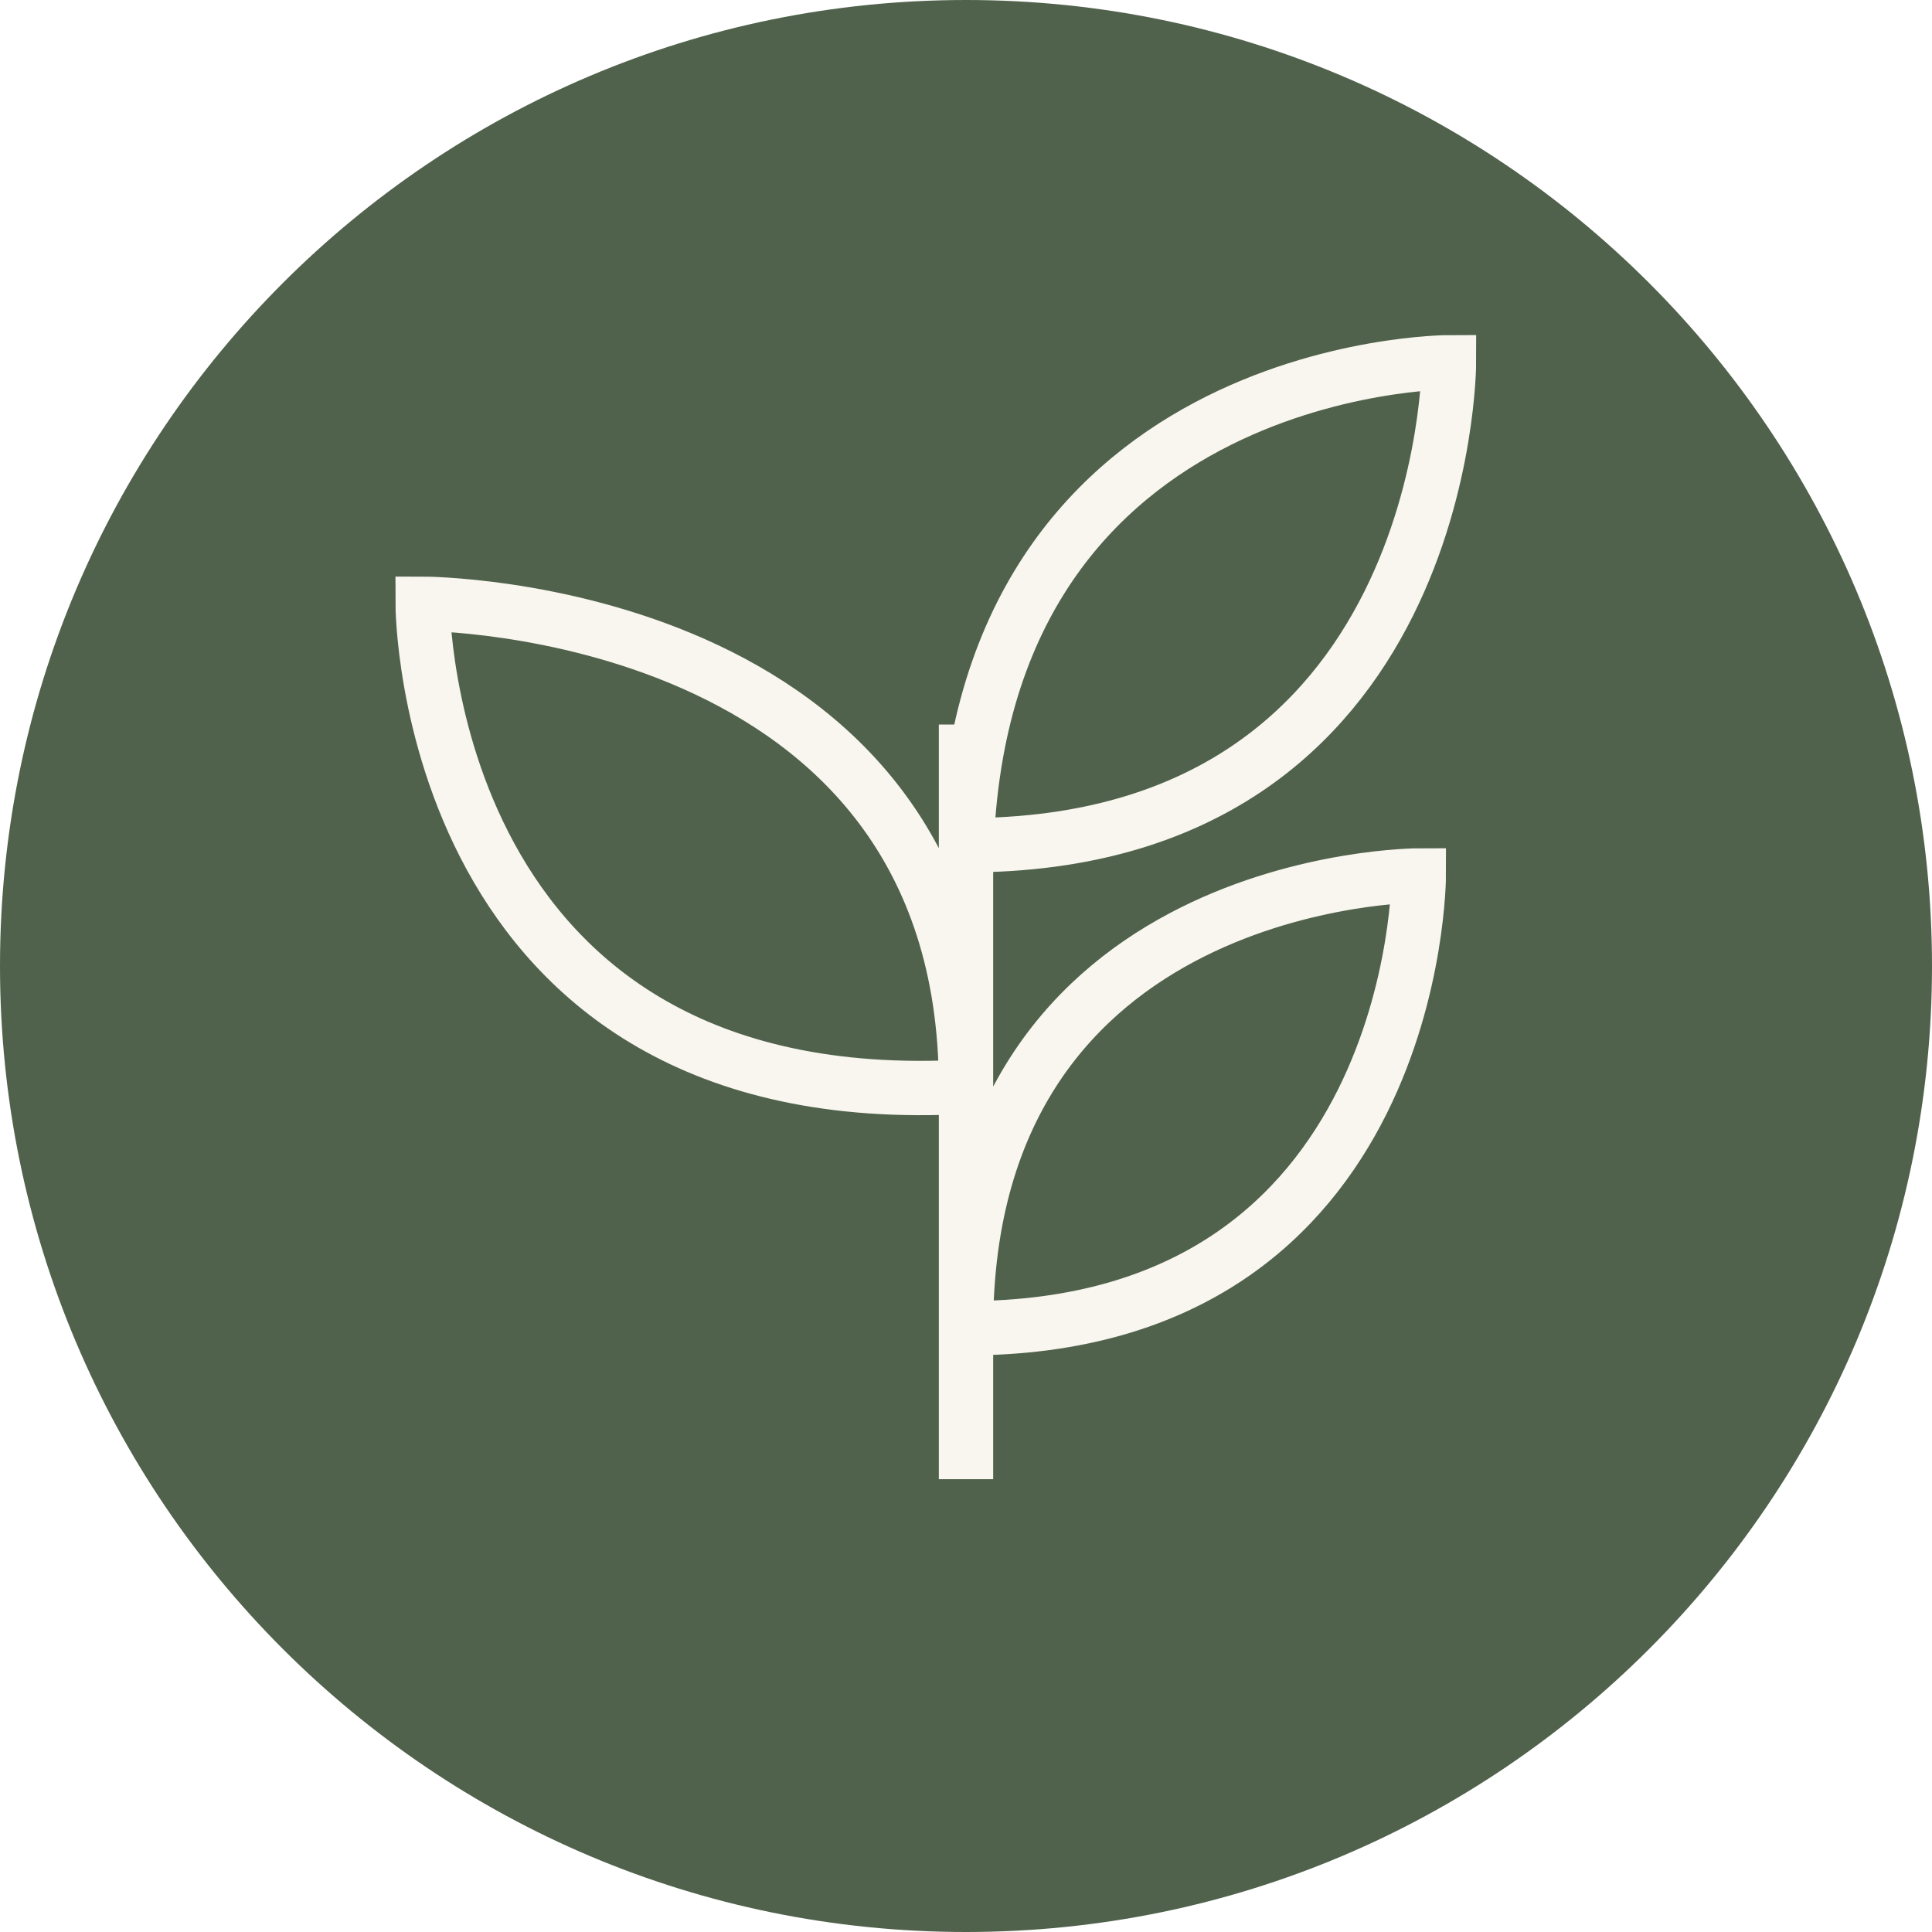
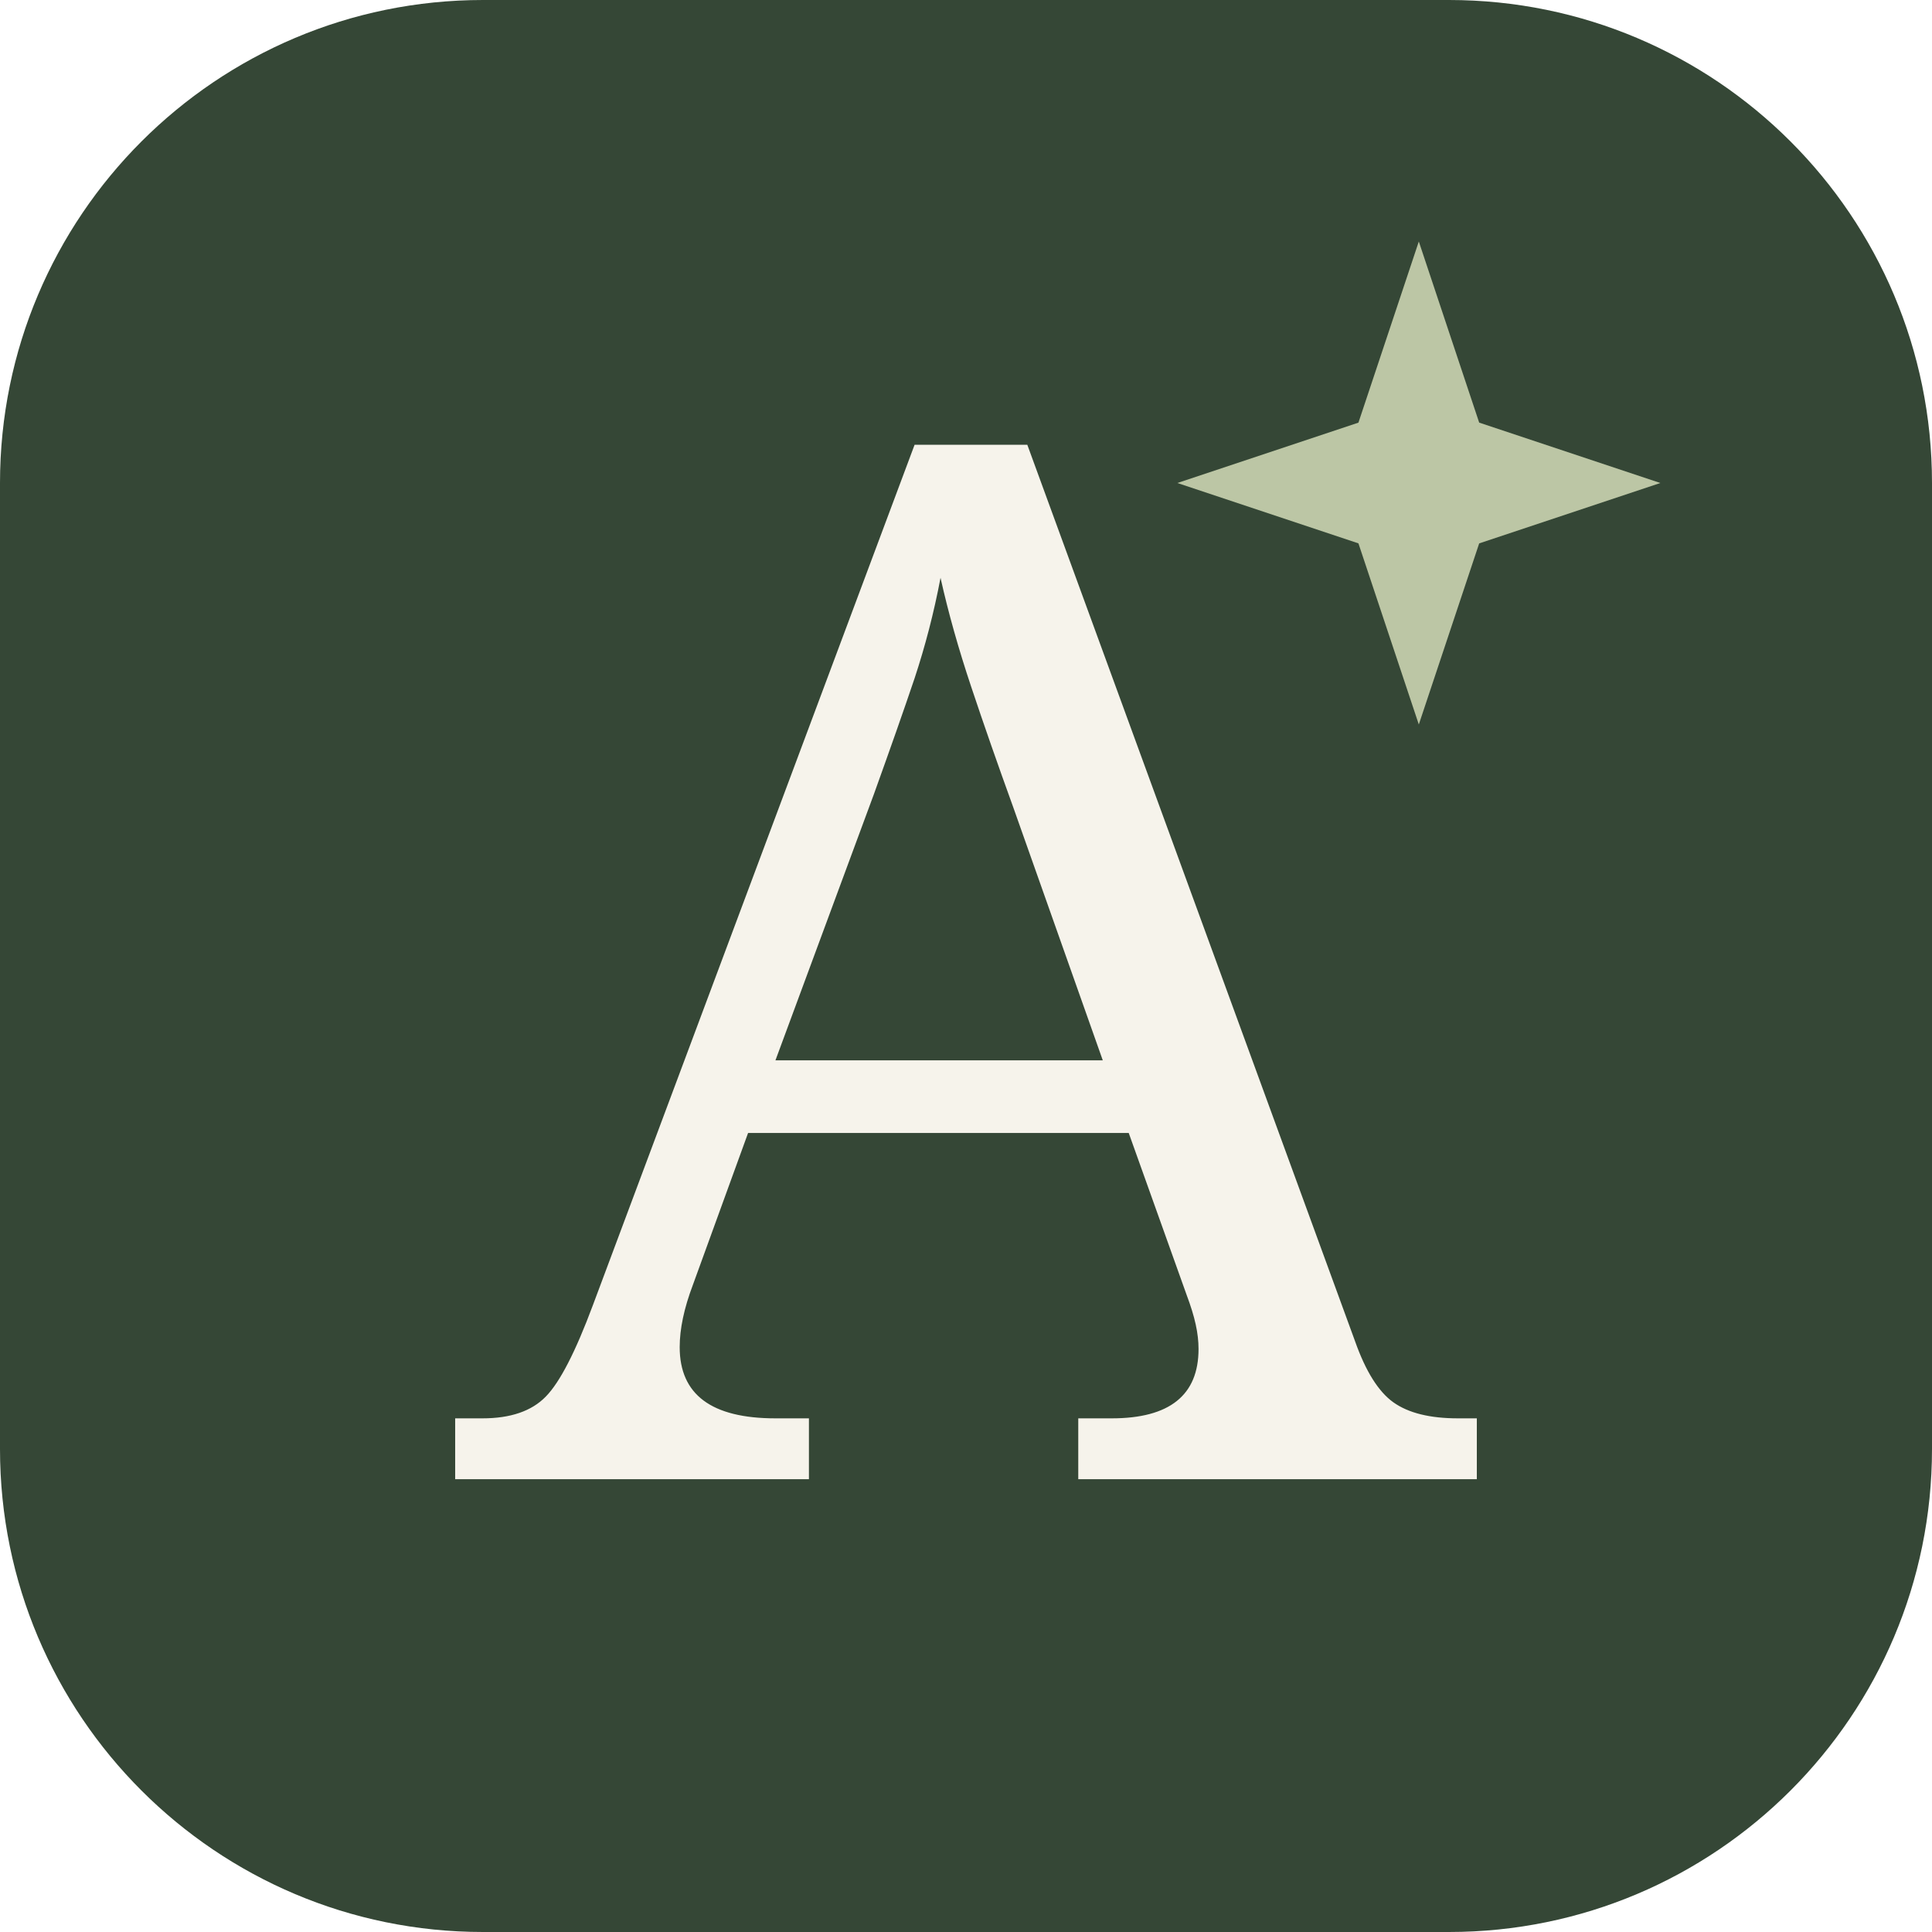
<svg xmlns="http://www.w3.org/2000/svg" viewBox="0 0 64 64">
-   <rect width="64" height="64" rx="32" fill="#50624b" />
-   <g fill="none" stroke="#f8f6ef" stroke-width="1.8">
-     <path d="M32 49V24M32 36C14 37 14 20 14 20s18 0 18 16ZM32 29c0-17 16-17 16-17s0 16-16 16ZM32 44c0-15 15-15 15-15s0 15-15 15Z" />
-   </g>
+   <rect width="64" height="64" rx="16" fill="#354736" />
+   <text x="32" y="49" text-anchor="middle" font-family="Georgia,serif" font-size="48" fill="#f6f3eb">A</text>
+   <path d="m47 8 2 6 6 2-6 2-2 6-2-6-6-2 6-2Z" fill="#bcc6a5" />
</svg>
